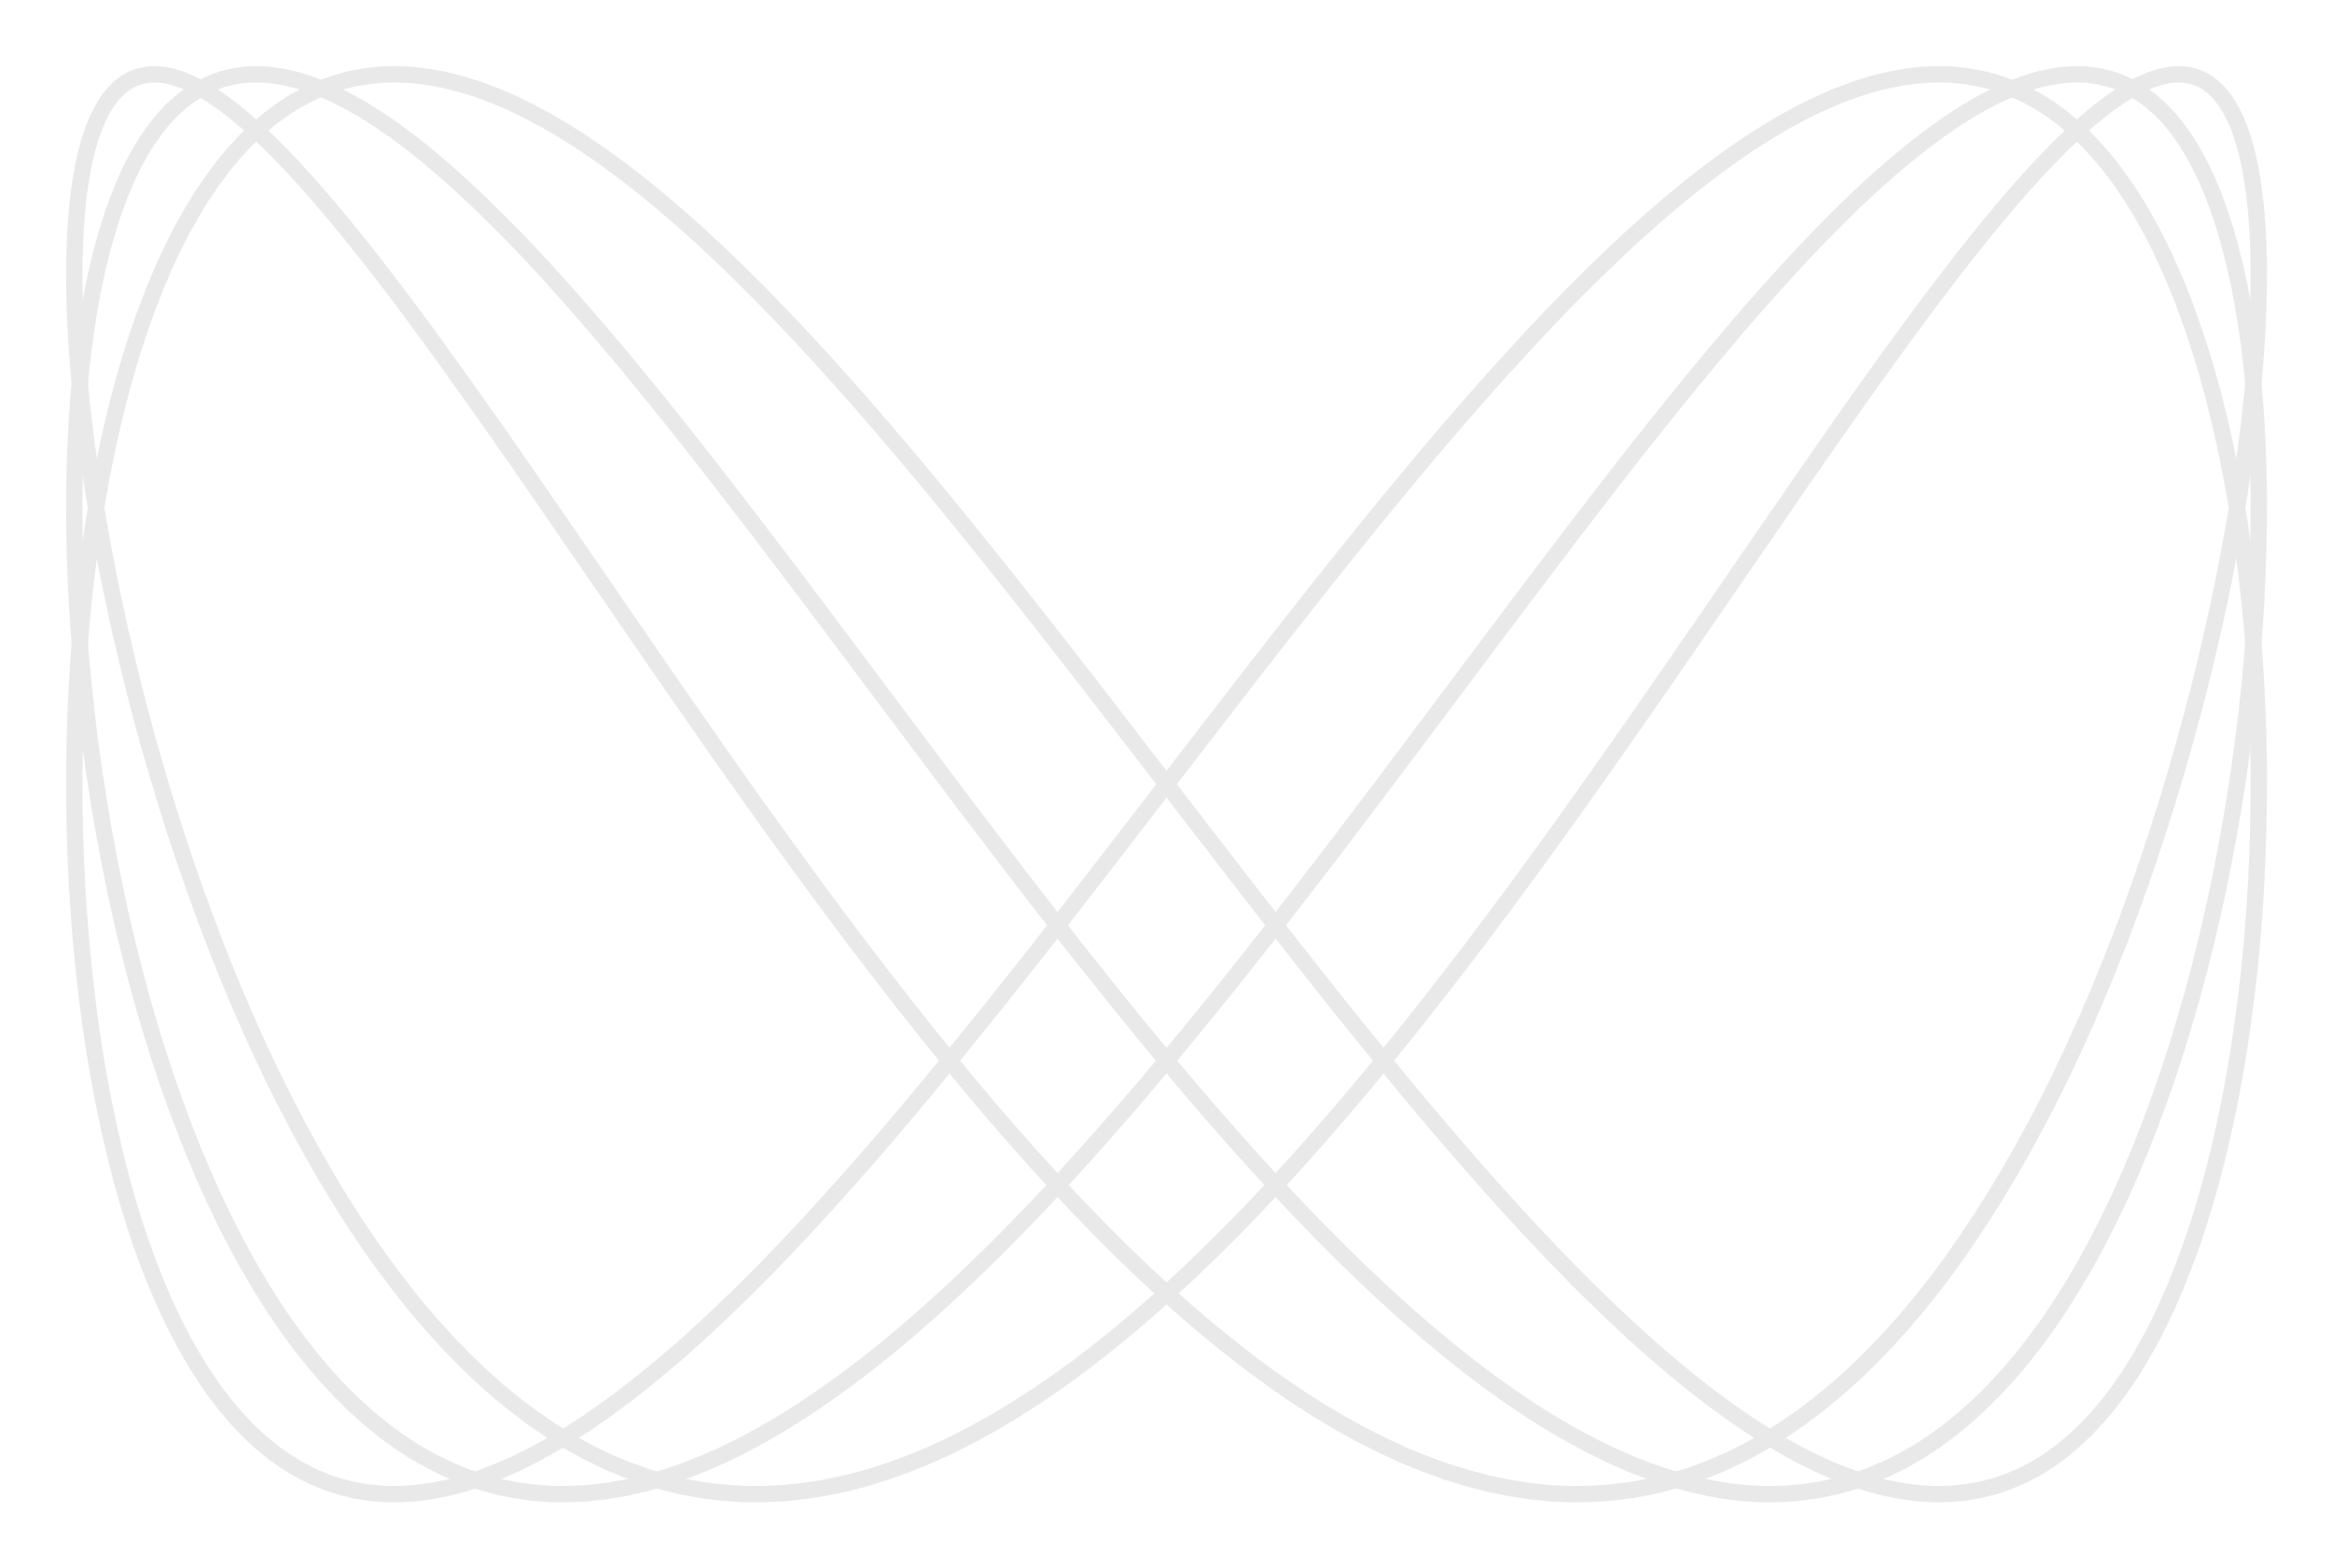
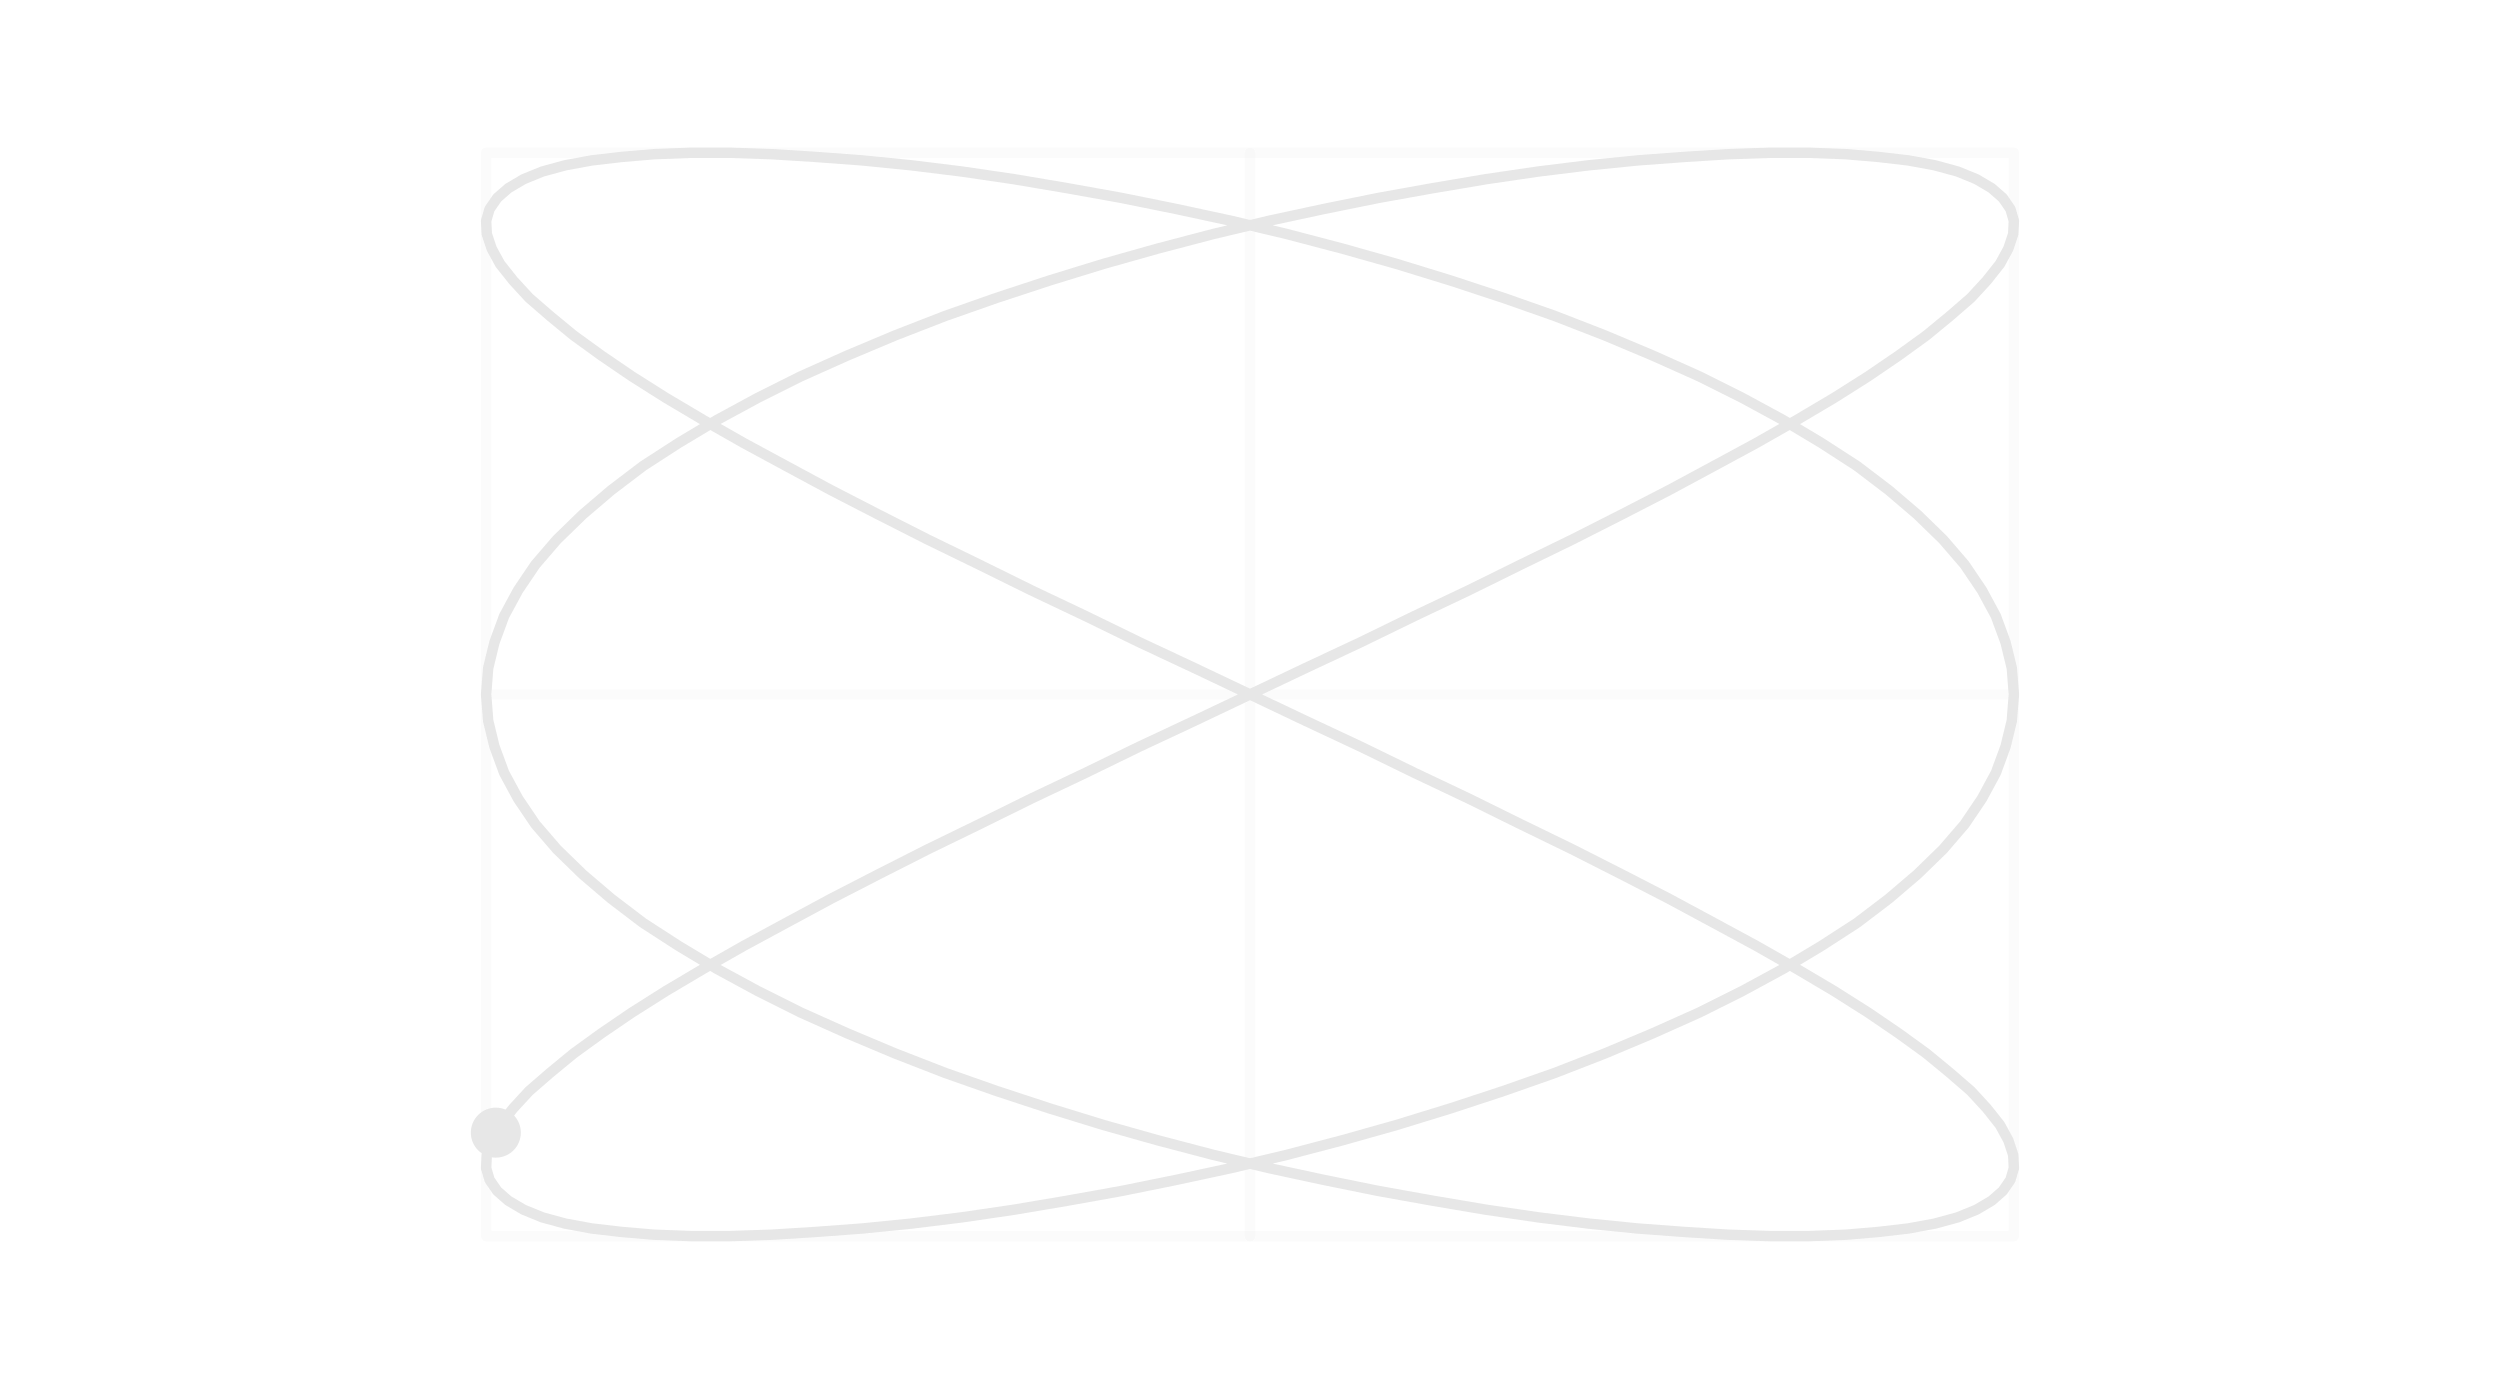
- <svg xmlns="http://www.w3.org/2000/svg" viewBox="73.2 28.2 213.5 143.5" fill="none">
-   <g stroke="#e4e4e4" stroke-width="1.5" stroke-linecap="round" stroke-linejoin="round" opacity=".8">
-     <path d="M180.00 100.00L182.00 102.60L184.00 105.19L186.00 107.78L187.99 110.36L189.98 112.91L191.97 115.45L193.95 117.96L195.93 120.45L197.90 122.90L199.87 125.31L201.82 127.69L203.77 130.02L205.71 132.30L207.64 134.53L209.55 136.70L211.46 138.82L213.35 140.87L215.23 142.86L217.09 144.78L218.94 146.63L220.78 148.40L222.59 150.10L224.39 151.71L226.18 153.25L227.94 154.70L229.69 156.06L231.41 157.33L233.12 158.51L234.80 159.59L236.46 160.58L238.10 161.48L239.72 162.27L241.31 162.97L242.88 163.56L244.42 164.05L245.94 164.44L247.43 164.73L248.89 164.92L250.33 165.00L251.74 164.97L253.11 164.84L254.46 164.61L255.78 164.28L257.07 163.84L258.33 163.30L259.56 162.66L260.76 161.92L261.92 161.08L263.05 160.14L264.15 159.10L265.21 157.98L266.24 156.75L267.24 155.44L268.20 154.04L269.12 152.55L270.01 150.98L270.86 149.33L271.68 147.60L272.46 145.79L273.20 143.91L273.91 141.95L274.58 139.93L275.21 137.85L275.80 135.71L276.36 133.51L276.87 131.25L277.35 128.95L277.79 126.60L278.19 124.21L278.54 121.77L278.87 119.31L279.15 116.81L279.39 114.29L279.59 111.74L279.75 109.17L279.87 106.59L279.95 104.00L279.99 101.40L280.00 98.80L279.96 96.21L279.88 93.61L279.76 91.03L279.60 88.46L279.40 85.92L279.17 83.39L278.89 80.89L278.57 78.42L278.22 75.99L277.82 73.59L277.38 71.24L276.91 68.93L276.40 66.67L275.85 64.47L275.26 62.32L274.63 60.23L273.96 58.21L273.26 56.25L272.52 54.36L271.74 52.55L270.93 50.81L270.08 49.15L269.19 47.57L268.27 46.08L267.31 44.67L266.32 43.35L265.29 42.12L264.23 40.98L263.14 39.94L262.01 38.99L260.85 38.15L259.66 37.40L258.43 36.75L257.18 36.20L255.89 35.75L254.57 35.41L253.22 35.17L251.85 35.03L250.44 35.00L249.01 35.07L247.55 35.25L246.06 35.53L244.54 35.91L243.00 36.40L241.44 36.98L239.85 37.67L238.23 38.46L236.60 39.34L234.94 40.33L233.25 41.40L231.55 42.58L229.83 43.84L228.08 45.19L226.32 46.63L224.54 48.16L222.74 49.77L220.92 51.46L219.09 53.23L217.24 55.07L215.38 56.98L213.50 58.97L211.61 61.02L209.70 63.13L207.79 65.30L205.86 67.52L203.92 69.80L201.98 72.13L200.02 74.50L198.06 76.91L196.09 79.36L194.11 81.84L192.13 84.35L190.14 86.88L188.15 89.44L186.16 92.01L184.16 94.60L182.16 97.19L180.16 99.79L178.16 102.39L176.16 104.99L174.16 107.58L172.17 110.15L170.18 112.71L168.19 115.25L166.20 117.76L164.23 120.25L162.25 122.70L160.29 125.12L158.33 127.50L156.38 129.83L154.45 132.12L152.52 134.35L150.60 136.53L148.69 138.65L146.80 140.71L144.92 142.70L143.06 144.63L141.20 146.48L139.37 148.26L137.55 149.97L135.75 151.59L133.96 153.13L132.20 154.58L130.45 155.95L128.72 157.23L127.02 158.42L125.33 159.51L123.67 160.51L122.03 161.41L120.41 162.21L118.81 162.91L117.24 163.52L115.70 164.02L114.18 164.42L112.69 164.71L111.22 164.91L109.79 164.99L108.38 164.98L106.99 164.86L105.64 164.64L104.32 164.31L103.03 163.88L101.77 163.35L100.54 162.71L99.34 161.98L98.17 161.15L97.04 160.22L95.94 159.19L94.87 158.07L93.84 156.85L92.84 155.55L91.88 154.15L90.95 152.67L90.06 151.11L89.20 149.46L88.38 147.74L87.60 145.93L86.85 144.06L86.14 142.11L85.47 140.10L84.84 138.02L84.24 135.88L83.69 133.68L83.17 131.43L82.69 129.13L82.25 126.79L81.84 124.40L81.48 121.97L81.16 119.51L80.88 117.01L80.63 114.49L80.43 111.94L80.26 109.38L80.14 106.80L80.05 104.21L80.01 101.61L80.00 99.01L80.04 96.41L80.11 93.82L80.23 91.24L80.38 88.67L80.58 86.12L80.81 83.59L81.09 81.09L81.40 78.62L81.75 76.18L82.15 73.78L82.58 71.42L83.05 69.11L83.56 66.85L84.11 64.64L84.69 62.49L85.32 60.39L85.98 58.36L86.68 56.40L87.42 54.51L88.19 52.69L89.00 50.94L89.85 49.28L90.74 47.69L91.65 46.19L92.61 44.78L93.60 43.45L94.62 42.21L95.68 41.07L96.77 40.02L97.90 39.07L99.06 38.21L100.25 37.45L101.47 36.80L102.72 36.24L104.01 35.79L105.32 35.43L106.67 35.19L108.04 35.04L109.45 35.00L110.88 35.06L112.34 35.23L113.82 35.50L115.33 35.88L116.87 36.35L118.44 36.93L120.03 37.61L121.64 38.39L123.27 39.27L124.93 40.24L126.61 41.31L128.31 42.48L130.04 43.74L131.78 45.08L133.54 46.52L135.32 48.04L137.12 49.64L138.93 51.32L140.76 53.08L142.61 54.92L144.47 56.83L146.35 58.81L148.24 60.85L150.14 62.96L152.06 65.12L153.98 67.34L155.92 69.62L157.87 71.94L159.82 74.31L161.78 76.72L163.75 79.16L165.73 81.64L167.71 84.15L169.70 86.68L171.69 89.24L173.69 91.81L175.68 94.39L177.68 96.99L179.68 99.59" />
-     <path d="M180.00 125.31L182.00 127.69L184.00 130.02L186.00 132.30L187.99 134.53L189.98 136.70L191.97 138.82L193.95 140.87L195.93 142.86L197.90 144.78L199.87 146.63L201.82 148.40L203.77 150.10L205.71 151.71L207.64 153.25L209.55 154.70L211.46 156.06L213.35 157.33L215.23 158.51L217.09 159.59L218.94 160.58L220.78 161.48L222.59 162.27L224.39 162.97L226.18 163.56L227.94 164.05L229.69 164.44L231.41 164.73L233.12 164.92L234.80 165.00L236.46 164.97L238.10 164.84L239.72 164.61L241.31 164.28L242.88 163.84L244.42 163.30L245.94 162.66L247.43 161.92L248.89 161.08L250.33 160.14L251.74 159.10L253.11 157.98L254.46 156.75L255.78 155.44L257.07 154.04L258.33 152.55L259.56 150.98L260.76 149.33L261.92 147.60L263.05 145.79L264.15 143.91L265.21 141.95L266.24 139.93L267.24 137.85L268.20 135.71L269.12 133.51L270.01 131.25L270.86 128.95L271.68 126.60L272.46 124.21L273.20 121.77L273.91 119.31L274.58 116.81L275.21 114.29L275.80 111.74L276.36 109.17L276.87 106.59L277.35 104.00L277.79 101.40L278.19 98.80L278.54 96.21L278.87 93.61L279.15 91.03L279.39 88.46L279.59 85.92L279.75 83.39L279.87 80.89L279.95 78.42L279.99 75.99L280.00 73.59L279.96 71.24L279.88 68.93L279.76 66.67L279.60 64.47L279.40 62.32L279.17 60.23L278.89 58.21L278.57 56.25L278.22 54.36L277.82 52.55L277.38 50.81L276.91 49.15L276.40 47.57L275.85 46.08L275.26 44.67L274.63 43.35L273.96 42.12L273.26 40.98L272.52 39.94L271.74 38.99L270.93 38.15L270.08 37.40L269.19 36.75L268.27 36.20L267.31 35.75L266.32 35.41L265.29 35.17L264.23 35.03L263.14 35.00L262.01 35.07L260.85 35.25L259.66 35.53L258.43 35.91L257.18 36.40L255.89 36.98L254.57 37.67L253.22 38.46L251.85 39.34L250.44 40.33L249.01 41.40L247.55 42.58L246.06 43.84L244.54 45.19L243.00 46.63L241.44 48.16L239.85 49.77L238.23 51.46L236.60 53.23L234.94 55.07L233.25 56.98L231.55 58.97L229.83 61.02L228.08 63.13L226.32 65.30L224.54 67.52L222.74 69.80L220.92 72.13L219.09 74.50L217.24 76.91L215.38 79.36L213.50 81.84L211.61 84.35L209.70 86.88L207.79 89.44L205.86 92.01L203.92 94.60L201.98 97.19L200.02 99.79L198.06 102.39L196.09 104.99L194.11 107.58L192.13 110.15L190.14 112.71L188.15 115.25L186.16 117.76L184.16 120.25L182.16 122.70L180.16 125.12L178.16 127.50L176.16 129.83L174.16 132.12L172.17 134.35L170.18 136.53L168.19 138.65L166.20 140.71L164.23 142.70L162.25 144.63L160.29 146.48L158.33 148.26L156.38 149.97L154.45 151.59L152.52 153.13L150.60 154.58L148.69 155.95L146.80 157.23L144.92 158.42L143.06 159.51L141.20 160.51L139.37 161.41L137.55 162.21L135.75 162.91L133.96 163.52L132.20 164.02L130.45 164.42L128.72 164.71L127.02 164.91L125.33 164.99L123.67 164.98L122.03 164.86L120.41 164.64L118.81 164.31L117.24 163.88L115.70 163.35L114.18 162.71L112.69 161.98L111.22 161.15L109.79 160.22L108.38 159.19L106.99 158.07L105.64 156.85L104.32 155.55L103.03 154.15L101.77 152.67L100.54 151.11L99.34 149.46L98.17 147.74L97.04 145.93L95.94 144.06L94.87 142.11L93.84 140.10L92.84 138.02L91.88 135.88L90.95 133.68L90.06 131.43L89.20 129.13L88.38 126.79L87.60 124.40L86.85 121.97L86.14 119.51L85.47 117.01L84.84 114.49L84.24 111.94L83.69 109.38L83.17 106.80L82.69 104.21L82.25 101.61L81.84 99.01L81.48 96.41L81.16 93.82L80.88 91.24L80.63 88.67L80.43 86.12L80.26 83.59L80.14 81.09L80.05 78.62L80.01 76.18L80.00 73.78L80.04 71.42L80.11 69.11L80.23 66.85L80.38 64.64L80.58 62.49L80.81 60.39L81.09 58.36L81.40 56.40L81.75 54.51L82.15 52.69L82.58 50.94L83.05 49.28L83.56 47.69L84.11 46.19L84.69 44.78L85.32 43.45L85.98 42.21L86.68 41.07L87.42 40.02L88.19 39.07L89.00 38.21L89.85 37.45L90.74 36.80L91.65 36.24L92.61 35.79L93.60 35.43L94.62 35.19L95.68 35.04L96.77 35.00L97.90 35.06L99.06 35.23L100.25 35.50L101.47 35.88L102.72 36.35L104.01 36.93L105.32 37.61L106.67 38.39L108.04 39.27L109.45 40.24L110.88 41.31L112.34 42.48L113.82 43.74L115.33 45.08L116.87 46.52L118.44 48.04L120.03 49.64L121.64 51.32L123.27 53.08L124.93 54.92L126.61 56.83L128.31 58.81L130.04 60.85L131.78 62.96L133.54 65.12L135.32 67.34L137.12 69.62L138.93 71.94L140.76 74.31L142.61 76.72L144.47 79.16L146.35 81.64L148.24 84.15L150.14 86.68L152.06 89.24L153.98 91.81L155.92 94.39L157.87 96.99L159.82 99.59L161.78 102.19L163.75 104.78L165.73 107.37L167.71 109.95L169.70 112.51L171.69 115.05L173.69 117.56L175.68 120.05L177.68 122.51L179.68 124.93" />
-     <path d="M180.00 146.63L182.00 148.40L184.00 150.10L186.00 151.71L187.99 153.25L189.98 154.70L191.97 156.06L193.95 157.33L195.93 158.51L197.90 159.59L199.87 160.58L201.82 161.48L203.77 162.27L205.71 162.97L207.64 163.56L209.55 164.05L211.46 164.44L213.35 164.73L215.23 164.92L217.09 165.00L218.94 164.97L220.78 164.84L222.59 164.61L224.39 164.28L226.18 163.84L227.94 163.30L229.69 162.66L231.41 161.92L233.12 161.08L234.80 160.14L236.46 159.10L238.10 157.98L239.72 156.75L241.31 155.44L242.88 154.04L244.42 152.55L245.94 150.98L247.43 149.33L248.89 147.60L250.33 145.79L251.74 143.91L253.11 141.95L254.46 139.93L255.78 137.85L257.07 135.71L258.33 133.51L259.56 131.25L260.76 128.95L261.92 126.60L263.05 124.21L264.15 121.77L265.21 119.31L266.24 116.81L267.24 114.29L268.20 111.74L269.12 109.17L270.01 106.59L270.86 104.00L271.68 101.40L272.46 98.80L273.20 96.21L273.91 93.61L274.58 91.03L275.21 88.46L275.80 85.92L276.36 83.39L276.87 80.89L277.35 78.42L277.79 75.99L278.19 73.59L278.54 71.24L278.87 68.93L279.15 66.67L279.39 64.47L279.59 62.32L279.75 60.23L279.87 58.21L279.95 56.25L279.99 54.36L280.00 52.55L279.96 50.81L279.88 49.15L279.76 47.57L279.60 46.08L279.40 44.67L279.17 43.35L278.89 42.12L278.57 40.98L278.22 39.94L277.82 38.99L277.38 38.15L276.91 37.40L276.40 36.75L275.85 36.20L275.26 35.75L274.63 35.41L273.96 35.17L273.26 35.03L272.52 35.00L271.74 35.07L270.93 35.25L270.08 35.53L269.19 35.91L268.27 36.40L267.31 36.98L266.32 37.67L265.29 38.46L264.23 39.34L263.14 40.33L262.01 41.40L260.85 42.58L259.66 43.84L258.43 45.19L257.18 46.63L255.89 48.16L254.57 49.77L253.22 51.46L251.85 53.23L250.44 55.07L249.01 56.98L247.55 58.97L246.06 61.02L244.54 63.13L243.00 65.30L241.44 67.52L239.85 69.80L238.23 72.13L236.60 74.50L234.94 76.91L233.25 79.36L231.55 81.84L229.83 84.35L228.08 86.88L226.32 89.44L224.54 92.01L222.74 94.60L220.92 97.19L219.09 99.79L217.24 102.39L215.38 104.99L213.50 107.58L211.61 110.15L209.70 112.71L207.79 115.25L205.86 117.76L203.92 120.25L201.98 122.70L200.02 125.12L198.06 127.50L196.09 129.83L194.11 132.12L192.13 134.35L190.14 136.53L188.15 138.65L186.16 140.71L184.16 142.70L182.16 144.63L180.16 146.48L178.16 148.26L176.16 149.97L174.16 151.59L172.17 153.13L170.18 154.58L168.19 155.95L166.20 157.23L164.23 158.42L162.25 159.51L160.29 160.51L158.33 161.41L156.38 162.21L154.45 162.91L152.52 163.52L150.60 164.02L148.69 164.42L146.80 164.71L144.92 164.91L143.06 164.99L141.20 164.98L139.37 164.86L137.55 164.64L135.75 164.31L133.96 163.88L132.20 163.35L130.45 162.71L128.72 161.98L127.02 161.15L125.33 160.22L123.67 159.19L122.03 158.07L120.41 156.85L118.81 155.55L117.24 154.15L115.70 152.67L114.18 151.11L112.69 149.46L111.22 147.74L109.79 145.93L108.38 144.06L106.99 142.11L105.64 140.10L104.32 138.02L103.03 135.88L101.77 133.68L100.54 131.43L99.34 129.13L98.17 126.79L97.04 124.40L95.94 121.97L94.87 119.51L93.84 117.01L92.84 114.49L91.88 111.94L90.95 109.38L90.06 106.80L89.20 104.21L88.38 101.61L87.60 99.01L86.85 96.41L86.14 93.82L85.47 91.24L84.84 88.67L84.24 86.12L83.69 83.59L83.17 81.09L82.69 78.62L82.25 76.18L81.84 73.78L81.48 71.42L81.16 69.11L80.88 66.85L80.63 64.64L80.43 62.49L80.26 60.39L80.14 58.36L80.05 56.40L80.01 54.51L80.00 52.69L80.04 50.94L80.11 49.28L80.23 47.69L80.38 46.19L80.58 44.78L80.81 43.45L81.09 42.21L81.40 41.07L81.75 40.02L82.15 39.07L82.58 38.21L83.05 37.45L83.56 36.80L84.11 36.24L84.69 35.79L85.32 35.43L85.98 35.19L86.68 35.04L87.42 35.00L88.19 35.06L89.00 35.23L89.85 35.50L90.74 35.88L91.65 36.35L92.61 36.93L93.60 37.61L94.62 38.39L95.68 39.27L96.77 40.24L97.90 41.31L99.06 42.48L100.25 43.74L101.47 45.08L102.72 46.52L104.01 48.04L105.32 49.64L106.67 51.32L108.04 53.08L109.45 54.92L110.88 56.83L112.34 58.81L113.82 60.85L115.33 62.96L116.87 65.12L118.44 67.34L120.03 69.62L121.64 71.94L123.27 74.31L124.93 76.72L126.61 79.16L128.31 81.64L130.04 84.15L131.78 86.68L133.54 89.24L135.32 91.81L137.12 94.39L138.93 96.99L140.76 99.59L142.61 102.19L144.47 104.78L146.35 107.37L148.24 109.95L150.14 112.51L152.06 115.05L153.98 117.56L155.92 120.05L157.87 122.51L159.82 124.93L161.78 127.31L163.75 129.65L165.73 131.94L167.71 134.18L169.70 136.36L171.69 138.48L173.69 140.55L175.68 142.55L177.68 144.48L179.68 146.34" />
+ <svg xmlns="http://www.w3.org/2000/svg" viewBox="0 0 360 200" fill="none">
+   <style>path,rect,circle,ellipse{fill:none;stroke:#e4e4e4;stroke-width:1.5;stroke-linecap:round;stroke-linejoin:round}.f{fill:#e4e4e4;stroke:none}.t{fill:#e4e4e4;stroke:none}.m{opacity:.4}.g{opacity:.14}.d{stroke-dasharray:3 5}</style>
+   <g opacity=".9">
+     <rect class="g" x="70" y="22" width="220" height="156" rx="0" />
+     <path class="g" d="M180 22L180 178" />
+     <path class="g" d="M70 100L290 100" />
+     <path d="M290 100L289.7 103.8L288.8 107.5L287.4 111.3L285.4 115L282.9 118.7L279.8 122.3L276.1 125.9L272 129.4L267.4 132.9L262.3 136.2L256.8 139.5L250.9 142.7L244.7 145.8L238 148.8L231.1 151.7L223.9 154.5L216.5 157.1L208.9 159.6L201.1 162L193.3 164.2L185.3 166.3L177.3 168.2L169.4 169.9L161.5 171.5L153.7 172.9L146 174.2L138.5 175.3L131.2 176.2L124.2 176.9L117.5 177.4L111.1 177.8L105.1 178L99.5 178L94.2 177.8L89.5 177.4L85.2 176.9L81.4 176.2L78.1 175.3L75.4 174.2L73.2 172.9L71.6 171.5L70.5 169.9L70 168.2L70.1 166.3L70.8 164.2L72 162L73.9 159.6L76.2 157.1L79.2 154.5L82.6 151.7L86.6 148.8L91 145.8L95.9 142.7L101.3 139.5L107.1 136.2L113.2 132.9L119.7 129.4L126.5 125.9L133.6 122.3L141 118.7L148.5 115L156.3 111.3L164.1 107.5L172 103.8L180 100L188 96.2L195.9 92.5L203.7 88.7L211.5 85L219 81.3L226.4 77.7L233.5 74.1L240.3 70.6L246.8 67.1L252.9 63.8L258.7 60.5L264.1 57.3L269 54.2L273.4 51.2L277.4 48.3L280.8 45.5L283.8 42.9L286.1 40.4L288 38L289.2 35.8L289.9 33.7L290 31.8L289.5 30.1L288.4 28.5L286.8 27.1L284.6 25.8L281.9 24.7L278.6 23.8L274.8 23.1L270.5 22.6L265.8 22.2L260.5 22L254.9 22L248.9 22.2L242.5 22.6L235.8 23.1L228.8 23.8L221.5 24.7L214 25.8L206.3 27.1L198.5 28.5L190.6 30.1L182.7 31.8L174.7 33.7L166.7 35.8L158.9 38L151.1 40.4L143.5 42.9L136.1 45.5L128.9 48.3L122 51.2L115.3 54.2L109.1 57.3L103.2 60.5L97.7 63.8L92.6 67.1L88 70.6L83.9 74.1L80.2 77.7L77.1 81.3L74.6 85L72.6 88.7L71.2 92.5L70.3 96.2L70 100L70.3 103.8L71.2 107.5L72.6 111.3L74.6 115L77.1 118.7L80.2 122.3L83.9 125.9L88 129.4L92.6 132.9L97.7 136.2L103.2 139.5L109.1 142.7L115.3 145.8L122 148.8L128.9 151.7L136.1 154.5L143.5 157.1L151.1 159.6L158.9 162L166.7 164.2L174.7 166.3L182.7 168.2L190.6 169.9L198.5 171.5L206.3 172.9L214 174.2L221.5 175.3L228.8 176.2L235.8 176.9L242.5 177.4L248.9 177.8L254.9 178L260.5 178L265.8 177.8L270.5 177.4L274.8 176.9L278.6 176.2L281.9 175.3L284.6 174.2L286.8 172.9L288.4 171.5L289.5 169.9L290 168.2L289.9 166.3L289.2 164.2L288 162L286.1 159.6L283.8 157.1L280.8 154.5L277.4 151.7L273.4 148.8L269 145.8L264.1 142.7L258.7 139.5L252.9 136.2L246.8 132.9L240.3 129.4L233.5 125.9L226.4 122.3L219 118.7L211.5 115L203.7 111.3L195.9 107.5L188 103.8L180 100L172 96.2L164.1 92.5L156.3 88.7L148.5 85L141 81.3L133.6 77.7L126.5 74.1L119.7 70.6L113.2 67.1L107.1 63.8L101.3 60.5L95.9 57.3L91 54.2L86.6 51.2L82.6 48.3L79.2 45.5L76.2 42.9L73.9 40.4L72 38L70.8 35.8L70.1 33.7L70 31.8L70.5 30.1L71.6 28.5L73.2 27.1L75.4 25.8L78.1 24.7L81.4 23.8L85.2 23.1L89.5 22.6L94.2 22.2L99.5 22L105.1 22L111.1 22.2L117.5 22.6L124.2 23.1L131.2 23.8L138.5 24.7L146 25.8L153.7 27.1L161.5 28.5L169.4 30.1L177.3 31.8L185.3 33.7L193.3 35.8L201.1 38L208.9 40.4L216.5 42.9L223.9 45.5L231.1 48.3L238 51.2L244.7 54.2L250.9 57.3L256.8 60.5L262.3 63.8L267.4 67.1L272 70.6L276.1 74.1L279.8 77.7L282.9 81.3L285.4 85L287.4 88.7L288.8 92.5L289.7 96.2L290 100" />
+     <circle class="f" cx="71.4" cy="163.1" r="3.6" />
  </g>
</svg>
